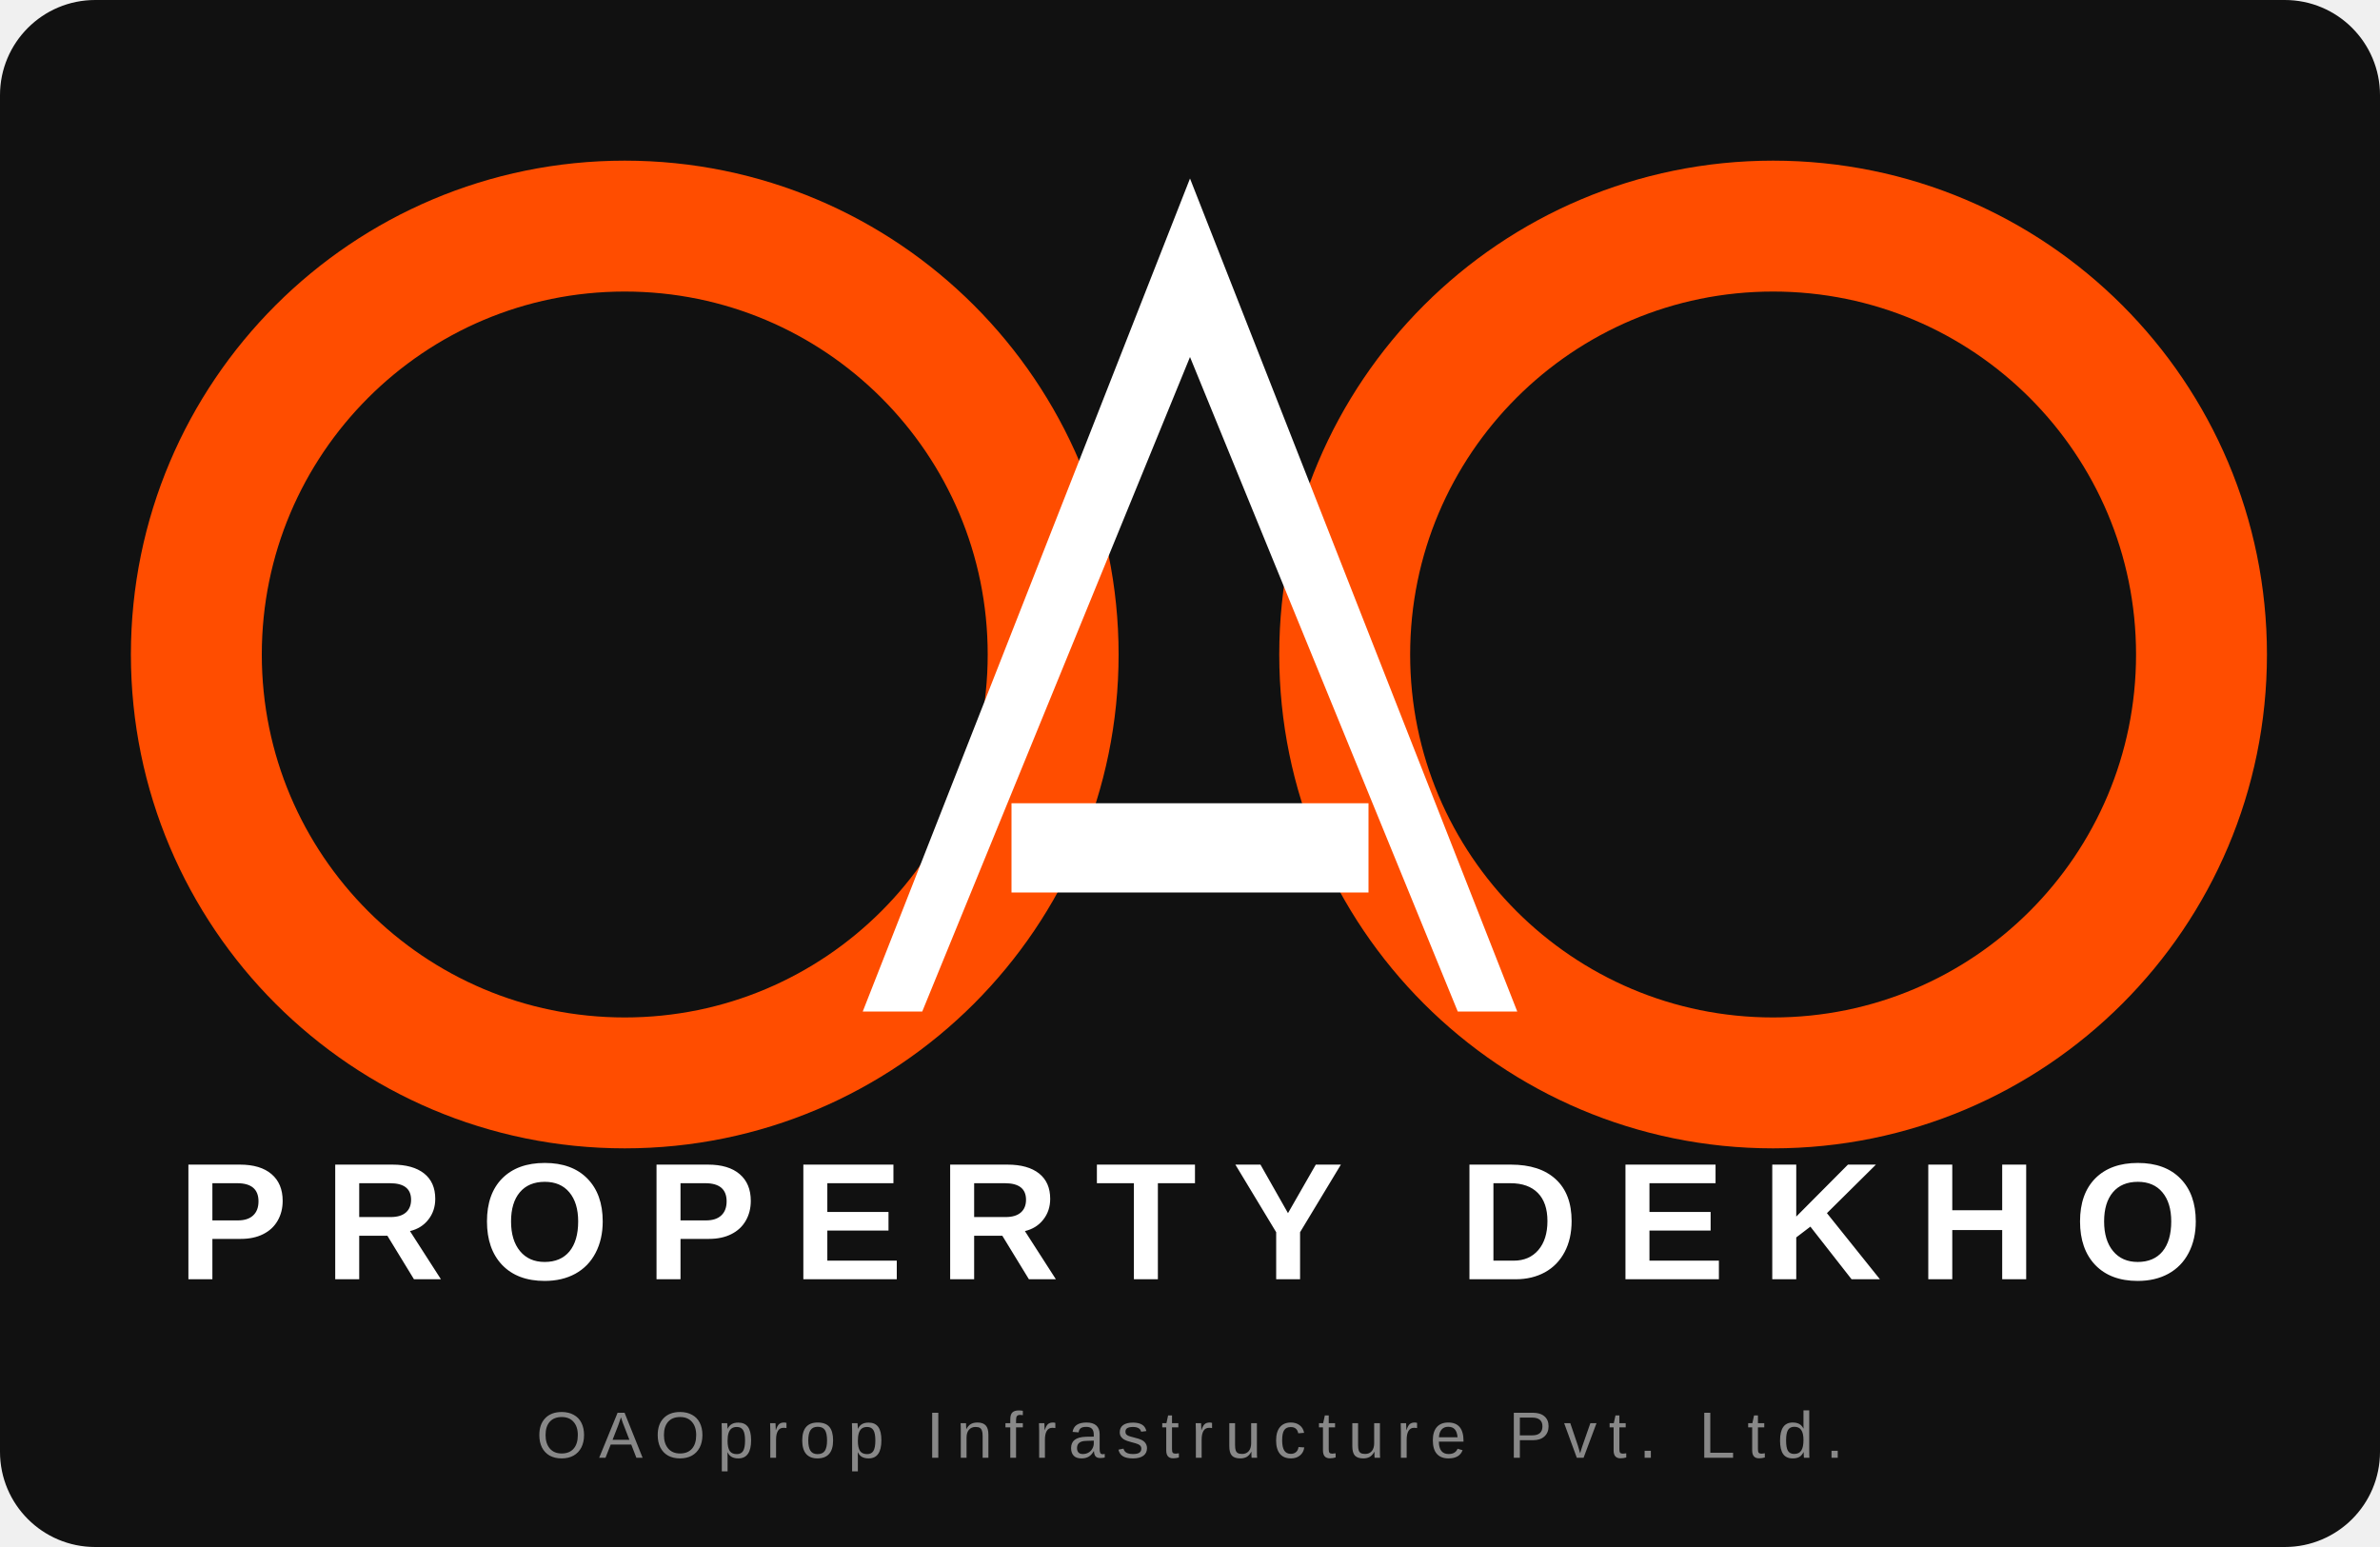
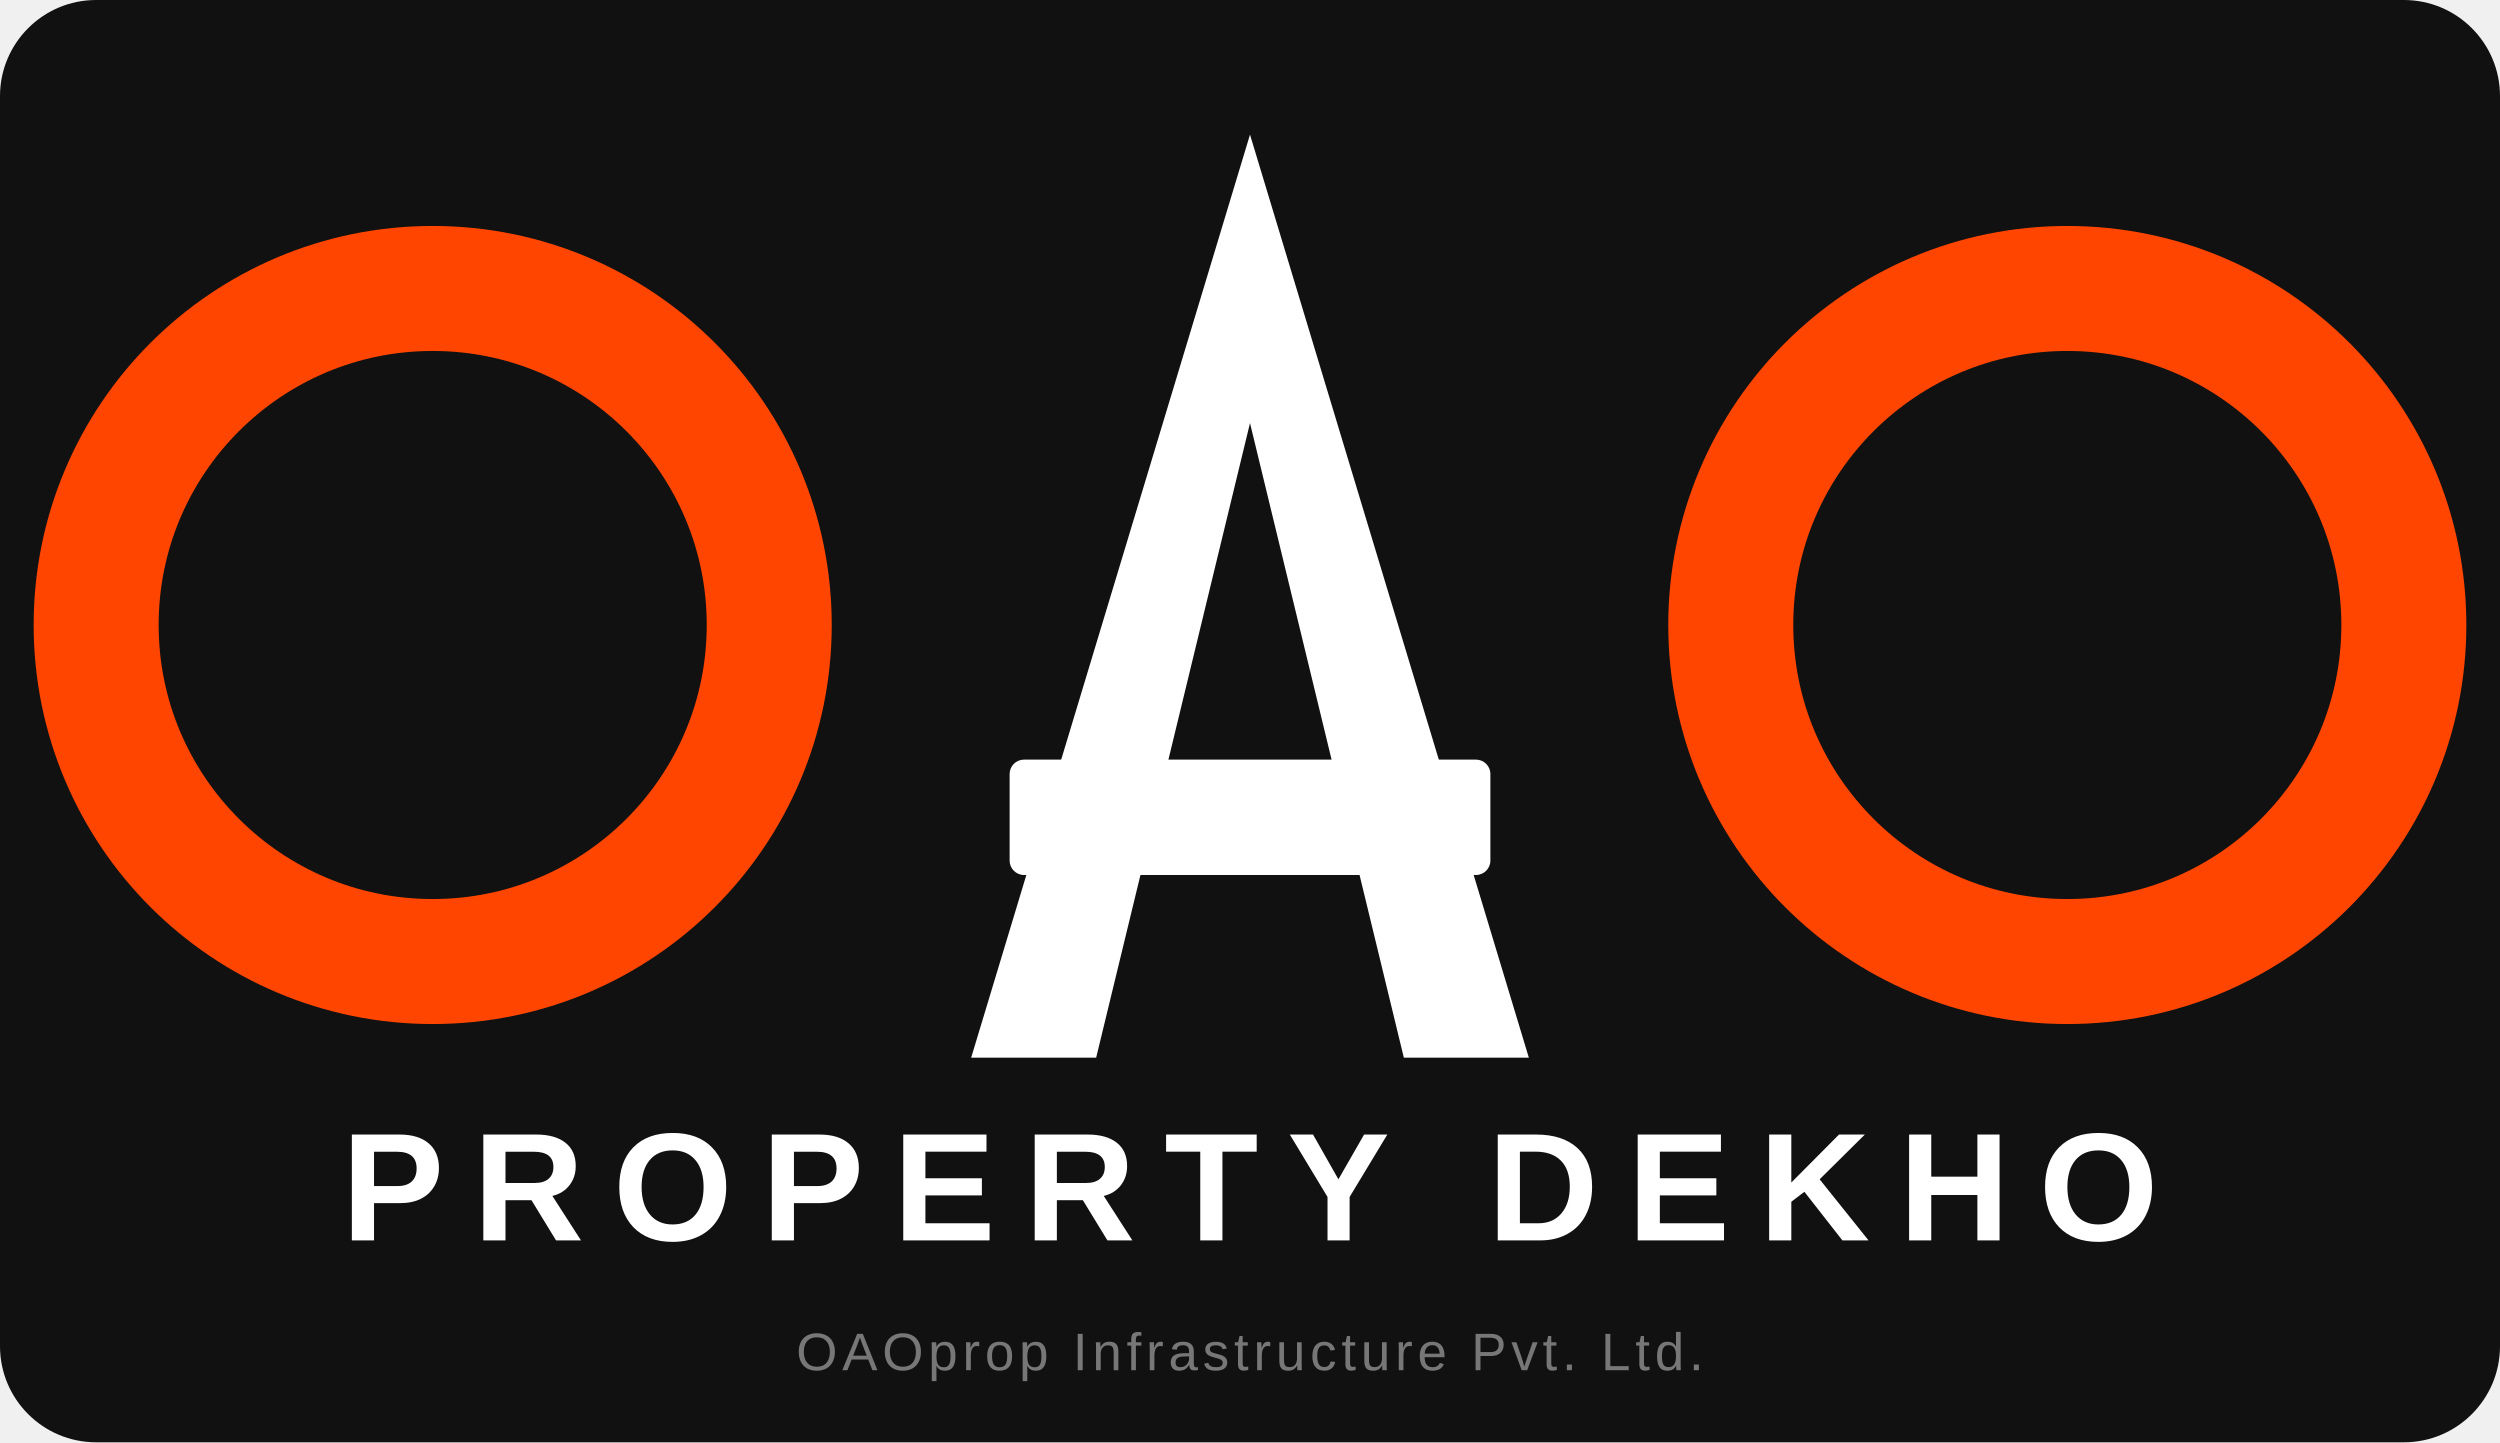
- <svg xmlns="http://www.w3.org/2000/svg" viewBox="0 0 400 260" width="400" height="260">
-   <rect width="400" height="260" fill="#111111" rx="16" />
-   <ellipse cx="105" cy="110" rx="72" ry="72" fill="none" stroke="#FF4D00" stroke-width="22" />
-   <ellipse cx="298" cy="110" rx="72" ry="72" fill="none" stroke="#FF4D00" stroke-width="22" />
-   <polygon points="200,30 255,170 245,170 200,60 155,170 145,170" fill="white" />
-   <polygon points="170,135 230,135 230,150 170,150" fill="white" />
-   <text x="200" y="215" text-anchor="middle" font-family="Arial Black, Arial, sans-serif" font-weight="900" font-size="28" fill="white" letter-spacing="6">PROPERTY DEKHO</text>
-   <text x="200" y="245" text-anchor="middle" font-family="Arial, sans-serif" font-size="11" fill="#888888" letter-spacing="2">OAOprop Infrastructure Pvt. Ltd.</text>
+ <svg xmlns="http://www.w3.org/2000/svg" viewBox="0 0 520 300" width="520" height="300">
+   <rect width="520" height="300" fill="#111111" rx="20" />
+   <circle cx="90" cy="130" r="70" fill="none" stroke="#FF4500" stroke-width="26" />
+   <circle cx="430" cy="130" r="70" fill="none" stroke="#FF4500" stroke-width="26" />
+   <polygon points="260,28  318,220  292,220  260,88" fill="white" />
+   <polygon points="260,28  202,220  228,220  260,88" fill="white" />
+   <rect x="210" y="158" width="100" height="24" rx="3" fill="white" />
+   <text x="260" y="258" text-anchor="middle" font-family="Arial Black,Arial,sans-serif" font-weight="900" font-size="32" fill="white" letter-spacing="6">PROPERTY DEKHO</text>
+   <text x="260" y="285" text-anchor="middle" font-family="Arial,sans-serif" font-size="11" fill="#777777" letter-spacing="1">OAOprop Infrastructure Pvt. Ltd.</text>
</svg>
